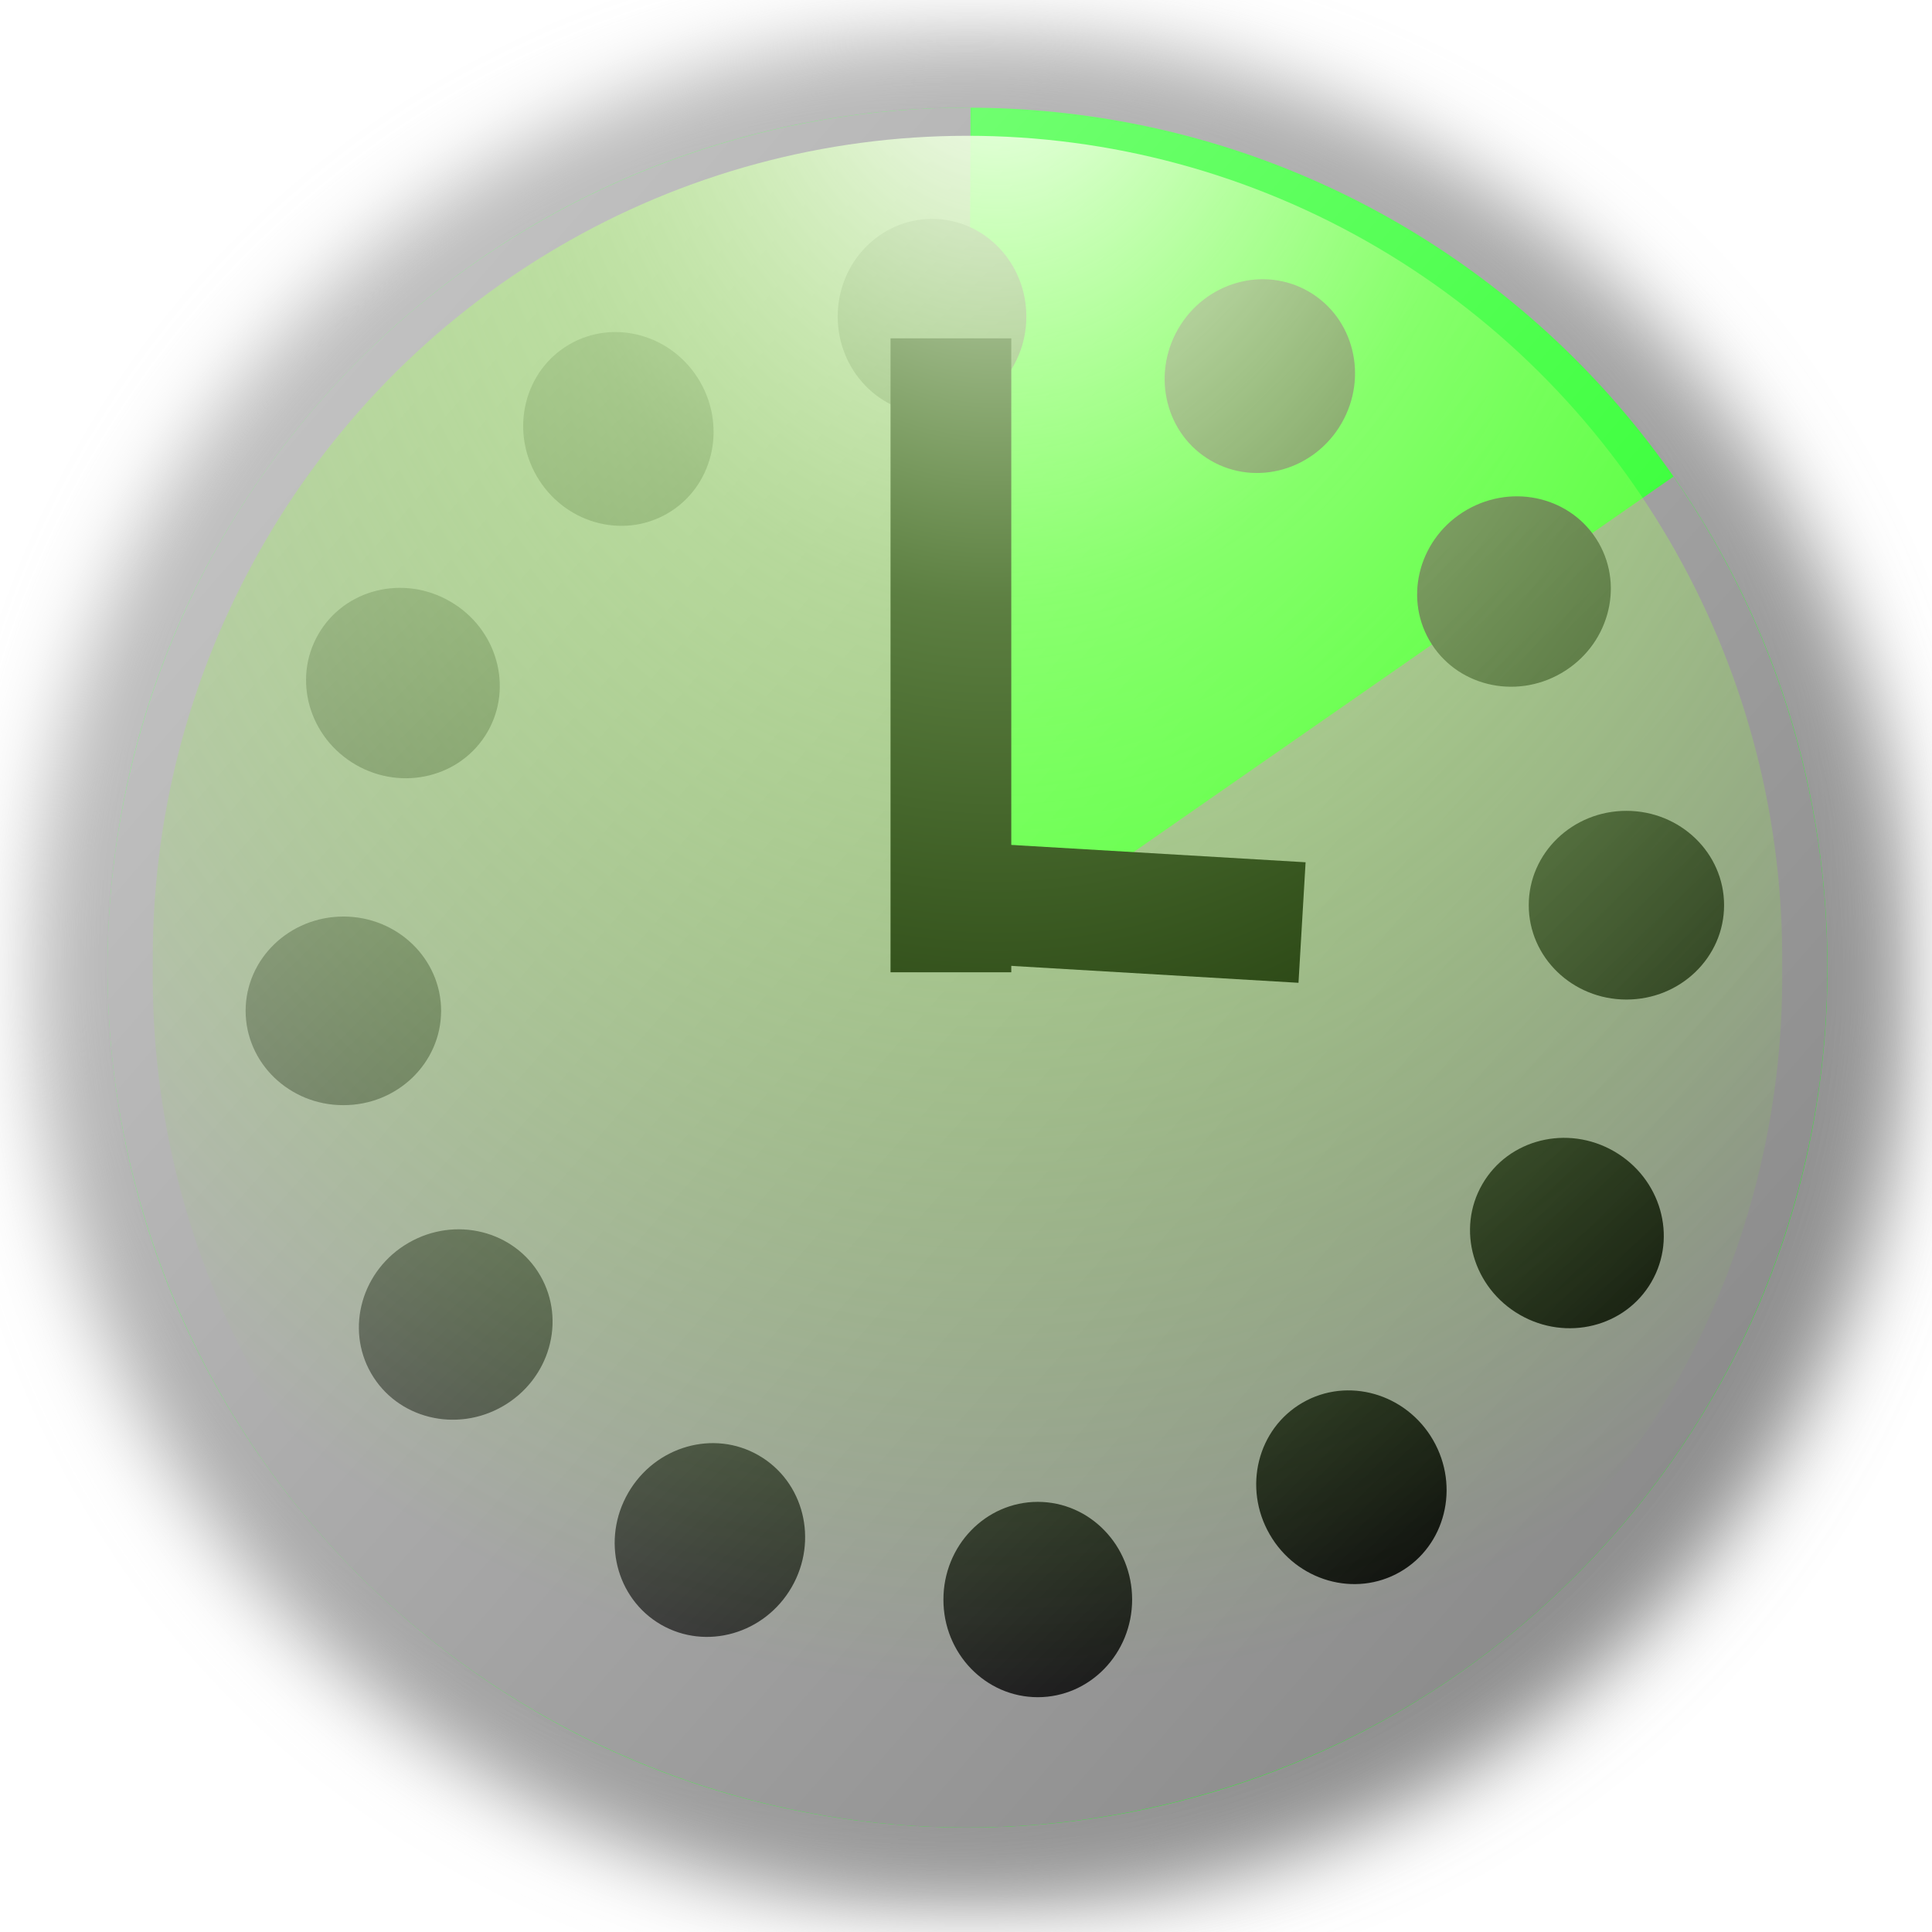
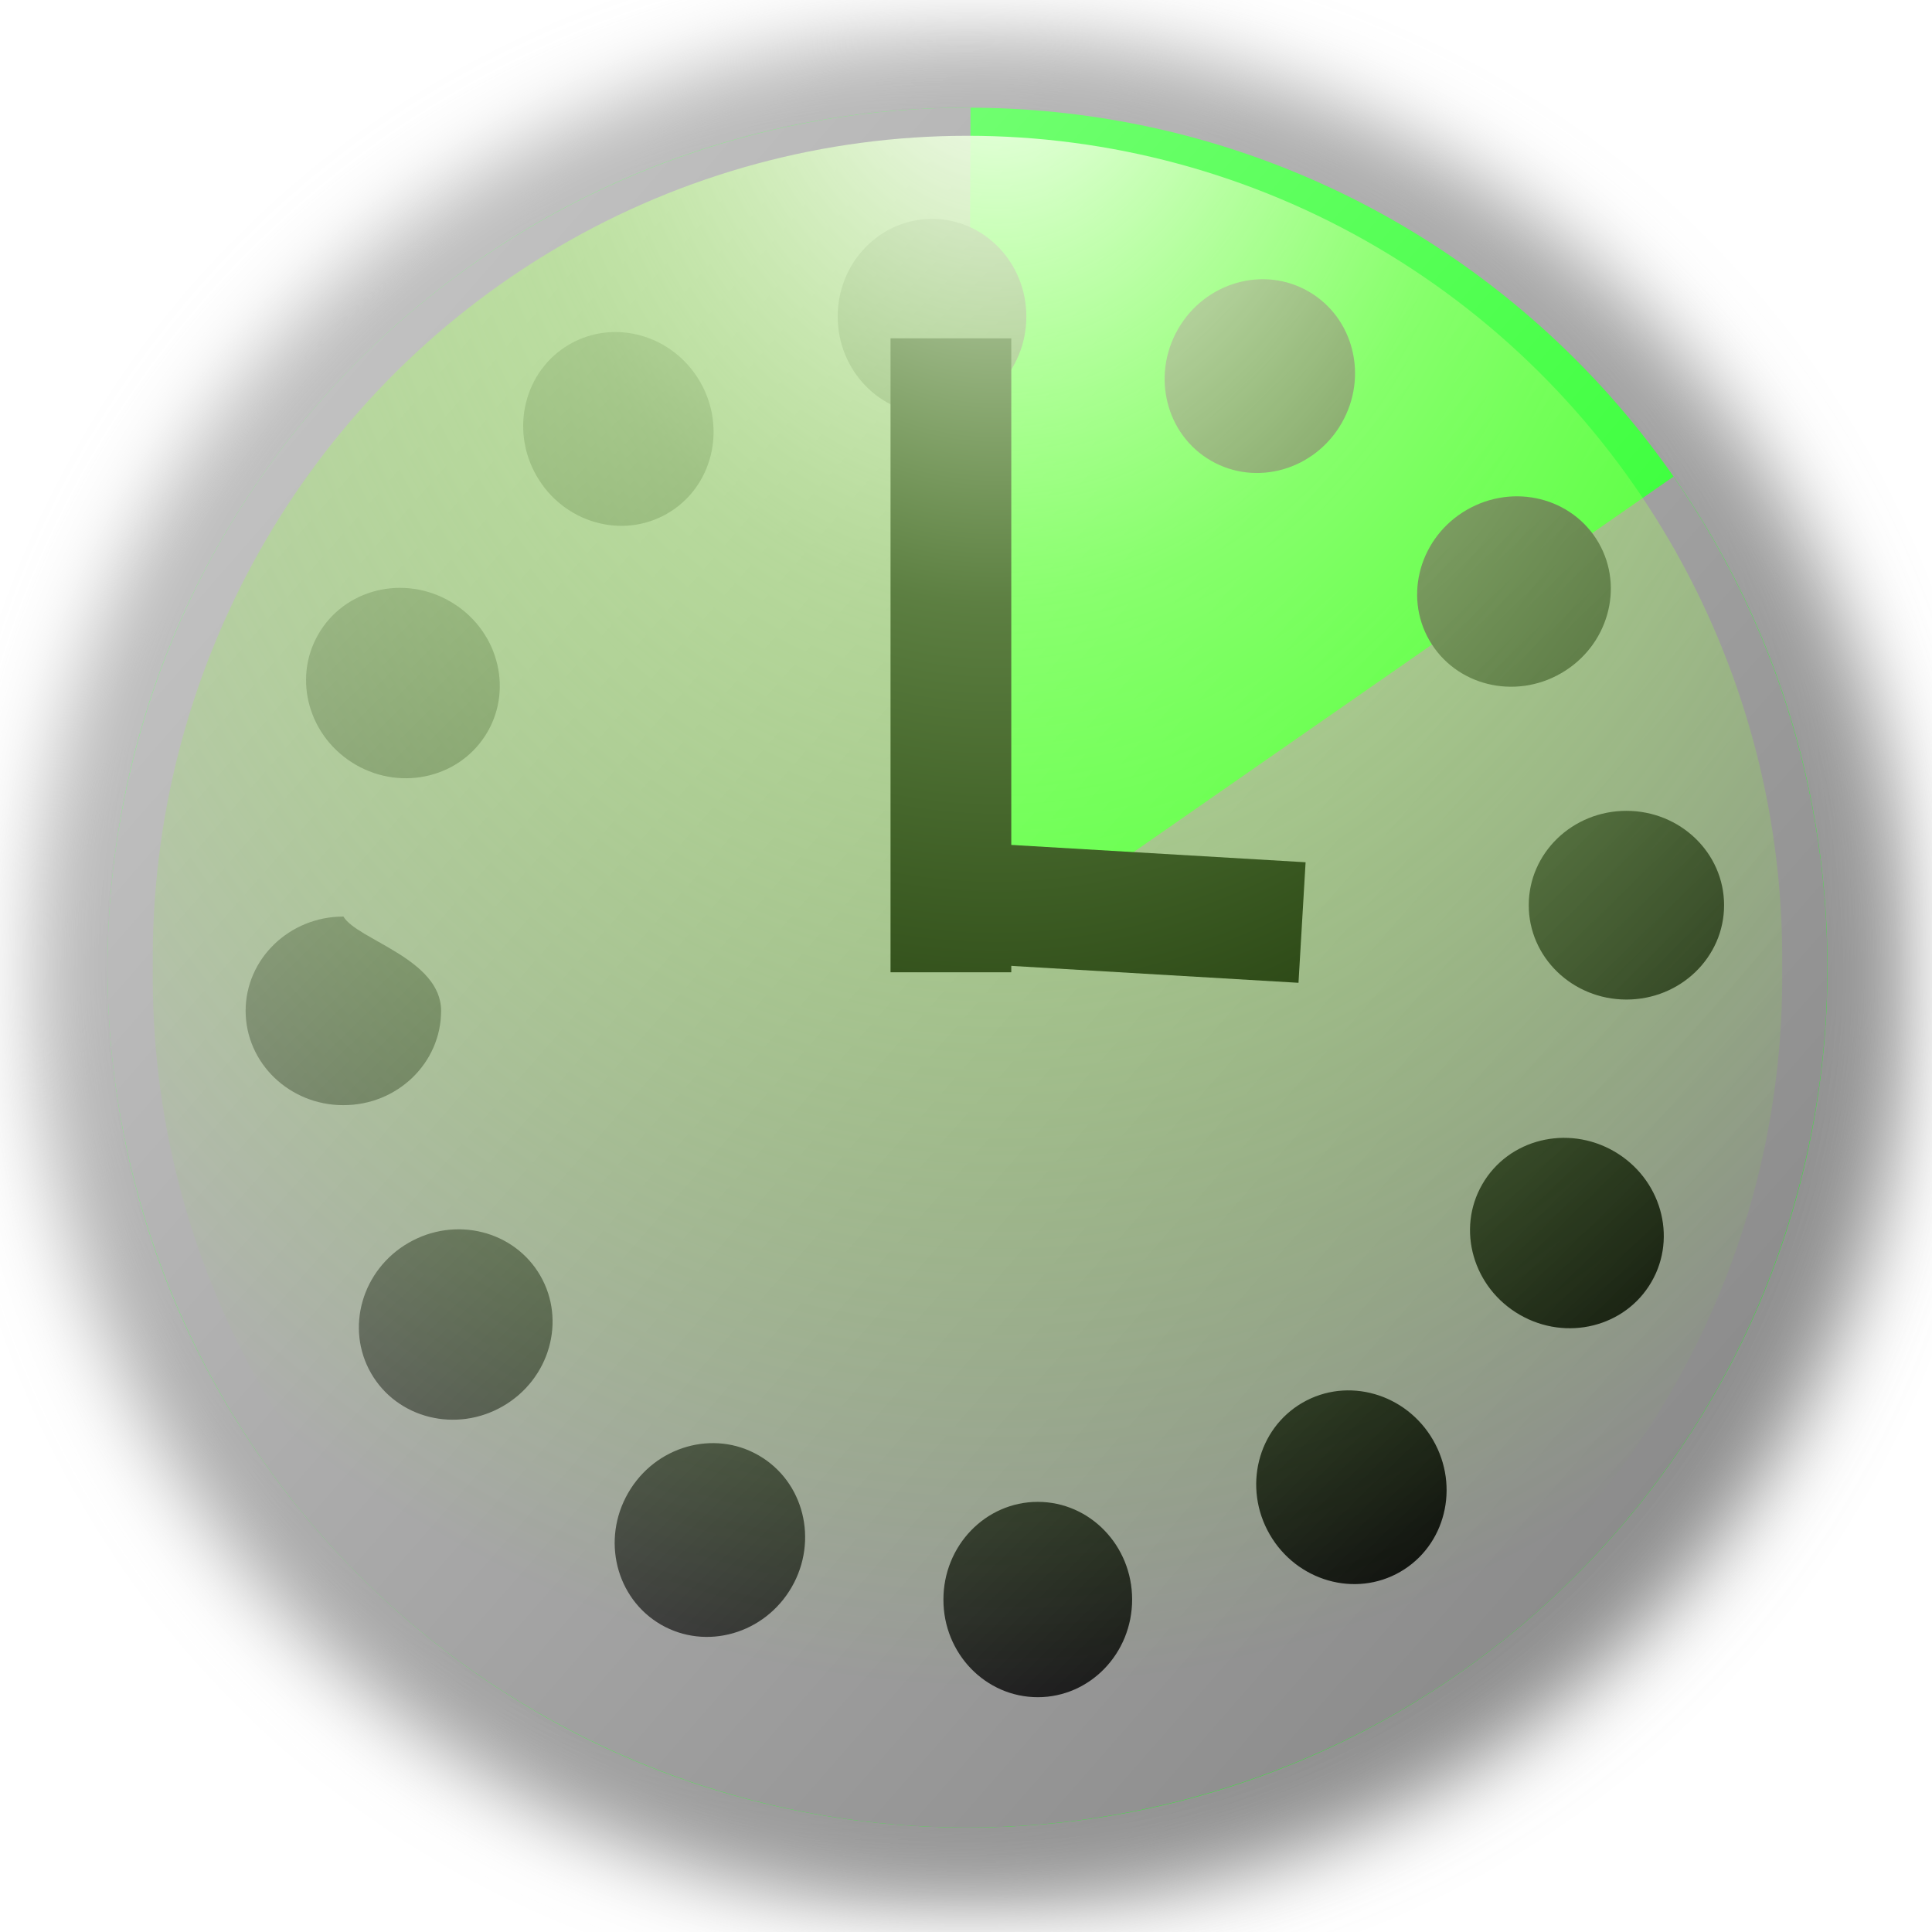
<svg xmlns="http://www.w3.org/2000/svg" xmlns:xlink="http://www.w3.org/1999/xlink" width="16px" height="16px" id="svg2987" version="1.1">
  <defs id="defs2989">
    <linearGradient id="linearGradient4465">
      <stop id="stop4467" offset="0" style="stop-color:#c1c1c1;stop-opacity:1;" />
      <stop id="stop4469" offset="1" style="stop-color:#8c8c8c;stop-opacity:1;" />
    </linearGradient>
    <linearGradient id="linearGradient4424">
      <stop style="stop-color:#000000;stop-opacity:1;" offset="0" id="stop4426" />
      <stop style="stop-color:#b3b3b3;stop-opacity:1;" offset="1" id="stop4428" />
    </linearGradient>
    <linearGradient id="linearGradient4357">
      <stop id="stop4359" offset="0" style="stop-color:#ffffff;stop-opacity:1;" />
      <stop style="stop-color:#baff84;stop-opacity:0.498;" offset="0.364" id="stop4473" />
      <stop id="stop4361" offset="1" style="stop-color:#76ff0a;stop-opacity:0;" />
    </linearGradient>
    <linearGradient id="linearGradient4347">
      <stop id="stop4349" offset="0" style="stop-color:#c1c1c1;stop-opacity:1;" />
      <stop id="stop4351" offset="1" style="stop-color:#8c8c8c;stop-opacity:1;" />
    </linearGradient>
    <linearGradient id="linearGradient3767">
      <stop style="stop-color:#82ff82;stop-opacity:1;" offset="0" id="stop3769" />
      <stop style="stop-color:#19ff19;stop-opacity:1;" offset="1" id="stop3771" />
    </linearGradient>
    <linearGradient xlink:href="#linearGradient4347" id="linearGradient3779" x1="2.225" y1="2.83" x2="14.039" y2="13.172" gradientUnits="userSpaceOnUse" />
    <filter id="filter4339">
      <feGaussianBlur stdDeviation="0.324" id="feGaussianBlur4341" />
    </filter>
    <linearGradient xlink:href="#linearGradient3767" id="linearGradient4345" gradientUnits="userSpaceOnUse" x1="2.225" y1="2.83" x2="14.039" y2="13.172" />
    <linearGradient xlink:href="#linearGradient4424" id="linearGradient4430" x1="10.74" y1="16.149" x2="6.306" y2="-1.28" gradientUnits="userSpaceOnUse" />
    <radialGradient xlink:href="#linearGradient4357" id="radialGradient4440" gradientUnits="userSpaceOnUse" gradientTransform="matrix(1.571298,0.01074232,-0.01353758,1.980168,-4.565548,-0.6835587)" cx="8.198" cy="-0.08" fx="8.198" fy="-0.08" r="7.778" />
    <linearGradient xlink:href="#linearGradient4465" id="linearGradient4471" gradientUnits="userSpaceOnUse" x1="2.225" y1="2.83" x2="14.039" y2="13.172" />
  </defs>
  <g id="layer4" style="display:inline">
    <path style="fill:url(#linearGradient3779);fill-opacity:1;stroke:none;display:inline;filter:url(#filter4339)" id="path2997" d="m 15.822,8.133 a 7.778,7.778 0 1 1 -15.556,0 7.778,7.778 0 1 1 15.556,0 z" transform="translate(0,-0.08838835)" />
  </g>
  <g id="layer1" style="display:inline">
    <path transform="matrix(0.9156293,0,0,0.9156293,0.6473722,0.5665854)" d="m 15.822,8.133 a 7.778,7.778 0 1 1 -15.556,0 7.778,7.778 0 1 1 15.556,0 z" id="path4343" style="fill:url(#linearGradient4345);fill-opacity:1;stroke:none" />
  </g>
  <g id="layer5" style="display:inline">
    <path style="fill:url(#linearGradient4471);fill-opacity:1;stroke:none;display:inline" id="path4462" d="M 14.429,3.692 A 7.778,7.778 0 1 1 8.071,0.355 L 8.043,8.133 z" transform="matrix(0.9156293,0,0,0.9156293,0.6473722,0.5665854)" />
  </g>
  <g id="layer2" style="display:inline">
-     <path id="use4309" transform="matrix(0.773237,-0.4464286,0.4464286,0.773237,-1.97159,5.552933)" style="fill:url(#linearGradient4430);fill-opacity:1;stroke:none" d="M 8.875,2.031 C 8.875,2.532 8.483,2.938 8,2.938 7.517,2.938 7.125,2.532 7.125,2.031 7.125,1.531 7.517,1.125 8,1.125 c 0.483,0 0.875,0.406 0.875,0.906 z M 5.848,2.636 C 6.099,3.069 5.962,3.617 5.544,3.858 5.125,4.1 4.583,3.944 4.333,3.511 4.083,3.077 4.219,2.53 4.638,2.289 5.056,2.047 5.598,2.202 5.848,2.636 z M 3.53,4.673 C 3.963,4.923 4.119,5.465 3.877,5.884 3.635,6.302 3.088,6.439 2.655,6.188 2.221,5.938 2.066,5.396 2.307,4.977 2.549,4.559 3.096,4.423 3.53,4.673 z m -0.99,2.923 c 0.501,0 0.906,0.392 0.906,0.875 0,0.483 -0.406,0.875 -0.906,0.875 -0.501,0 -0.906,-0.392 -0.906,-0.875 0,-0.483 0.406,-0.875 0.906,-0.875 z M 3.145,10.623 c 0.433,-0.25 0.981,-0.114 1.222,0.305 0.242,0.419 0.086,0.961 -0.347,1.211 C 3.586,12.389 3.039,12.252 2.797,11.834 2.556,11.415 2.711,10.873 3.145,10.623 z m 2.037,2.319 c 0.25,-0.433 0.792,-0.589 1.211,-0.347 0.419,0.242 0.555,0.789 0.305,1.222 -0.25,0.433 -0.792,0.589 -1.211,0.347 C 5.068,13.922 4.931,13.375 5.182,12.942 z m 2.923,0.99 c 0,-0.501 0.392,-0.906 0.875,-0.906 0.483,0 0.875,0.406 0.875,0.906 0,0.501 -0.392,0.906 -0.875,0.906 -0.483,0 -0.875,-0.406 -0.875,-0.906 z M 11.132,13.327 c -0.25,-0.433 -0.114,-0.981 0.305,-1.222 0.419,-0.242 0.961,-0.086 1.211,0.347 0.25,0.433 0.114,0.981 -0.305,1.222 -0.419,0.242 -0.961,0.086 -1.211,-0.347 z m 2.319,-2.037 c -0.433,-0.25 -0.589,-0.792 -0.347,-1.211 0.242,-0.419 0.789,-0.555 1.222,-0.305 0.433,0.25 0.589,0.792 0.347,1.211 -0.242,0.419 -0.789,0.555 -1.222,0.305 z M 14.44,8.366 c -0.501,0 -0.906,-0.392 -0.906,-0.875 0,-0.483 0.406,-0.875 0.906,-0.875 0.501,0 0.906,0.392 0.906,0.875 0,0.483 -0.406,0.875 -0.906,0.875 z M 13.835,5.34 C 13.402,5.59 12.855,5.454 12.613,5.035 12.371,4.617 12.527,4.074 12.96,3.824 c 0.433,-0.25 0.981,-0.114 1.222,0.305 0.242,0.419 0.086,0.961 -0.347,1.211 z M 11.798,3.021 C 11.548,3.454 11.006,3.61 10.588,3.368 10.169,3.127 10.033,2.579 10.283,2.146 10.533,1.712 11.075,1.557 11.494,1.799 11.912,2.04 12.049,2.587 11.798,3.021 z" />
+     <path id="use4309" transform="matrix(0.773237,-0.4464286,0.4464286,0.773237,-1.97159,5.552933)" style="fill:url(#linearGradient4430);fill-opacity:1;stroke:none" d="M 8.875,2.031 C 8.875,2.532 8.483,2.938 8,2.938 7.517,2.938 7.125,2.532 7.125,2.031 7.125,1.531 7.517,1.125 8,1.125 c 0.483,0 0.875,0.406 0.875,0.906 z M 5.848,2.636 C 6.099,3.069 5.962,3.617 5.544,3.858 5.125,4.1 4.583,3.944 4.333,3.511 4.083,3.077 4.219,2.53 4.638,2.289 5.056,2.047 5.598,2.202 5.848,2.636 z M 3.53,4.673 C 3.532,4.923 4.119,5.465 3.877,5.884 3.635,6.302 3.088,6.439 2.655,6.188 2.221,5.938 2.066,5.396 2.307,4.977 2.549,4.559 3.096,4.423 3.53,4.673 z m -0.99,2.923 c 0.501,0 0.906,0.392 0.906,0.875 0,0.483 -0.406,0.875 -0.906,0.875 -0.501,0 -0.906,-0.392 -0.906,-0.875 0,-0.483 0.406,-0.875 0.906,-0.875 z M 3.145,10.623 c 0.433,-0.25 0.981,-0.114 1.222,0.305 0.242,0.419 0.086,0.961 -0.347,1.211 C 3.586,12.389 3.039,12.252 2.797,11.834 2.556,11.415 2.711,10.873 3.145,10.623 z m 2.037,2.319 c 0.25,-0.433 0.792,-0.589 1.211,-0.347 0.419,0.242 0.555,0.789 0.305,1.222 -0.25,0.433 -0.792,0.589 -1.211,0.347 C 5.068,13.922 4.931,13.375 5.182,12.942 z m 2.923,0.99 c 0,-0.501 0.392,-0.906 0.875,-0.906 0.483,0 0.875,0.406 0.875,0.906 0,0.501 -0.392,0.906 -0.875,0.906 -0.483,0 -0.875,-0.406 -0.875,-0.906 z M 11.132,13.327 c -0.25,-0.433 -0.114,-0.981 0.305,-1.222 0.419,-0.242 0.961,-0.086 1.211,0.347 0.25,0.433 0.114,0.981 -0.305,1.222 -0.419,0.242 -0.961,0.086 -1.211,-0.347 z m 2.319,-2.037 c -0.433,-0.25 -0.589,-0.792 -0.347,-1.211 0.242,-0.419 0.789,-0.555 1.222,-0.305 0.433,0.25 0.589,0.792 0.347,1.211 -0.242,0.419 -0.789,0.555 -1.222,0.305 z M 14.44,8.366 c -0.501,0 -0.906,-0.392 -0.906,-0.875 0,-0.483 0.406,-0.875 0.906,-0.875 0.501,0 0.906,0.392 0.906,0.875 0,0.483 -0.406,0.875 -0.906,0.875 z M 13.835,5.34 C 13.402,5.59 12.855,5.454 12.613,5.035 12.371,4.617 12.527,4.074 12.96,3.824 c 0.433,-0.25 0.981,-0.114 1.222,0.305 0.242,0.419 0.086,0.961 -0.347,1.211 z M 11.798,3.021 C 11.548,3.454 11.006,3.61 10.588,3.368 10.169,3.127 10.033,2.579 10.283,2.146 10.533,1.712 11.075,1.557 11.494,1.799 11.912,2.04 12.049,2.587 11.798,3.021 z" />
    <path style="fill:none;stroke:#000000;stroke-width:1px;stroke-linecap:butt;stroke-linejoin:miter;stroke-opacity:1" d="m 7.875,2.802 0,5.25" id="path4436" />
    <path style="fill:none;stroke:#000000;stroke-width:1px;stroke-linecap:butt;stroke-linejoin:miter;stroke-opacity:1" d="M 7.778,7.463 10.783,7.64" id="path4438" />
  </g>
  <g id="layer3" style="display:inline">
    <path style="fill:url(#radialGradient4440);fill-opacity:1;stroke:none" id="path4353" d="m 15.412,8.133 a 7.369,7.437 0 1 1 -14.737,0 7.369,7.437 0 1 1 14.737,0 z" transform="matrix(0.9156293,0,0,0.9156293,0.6473722,0.5665854)" />
  </g>
</svg>
